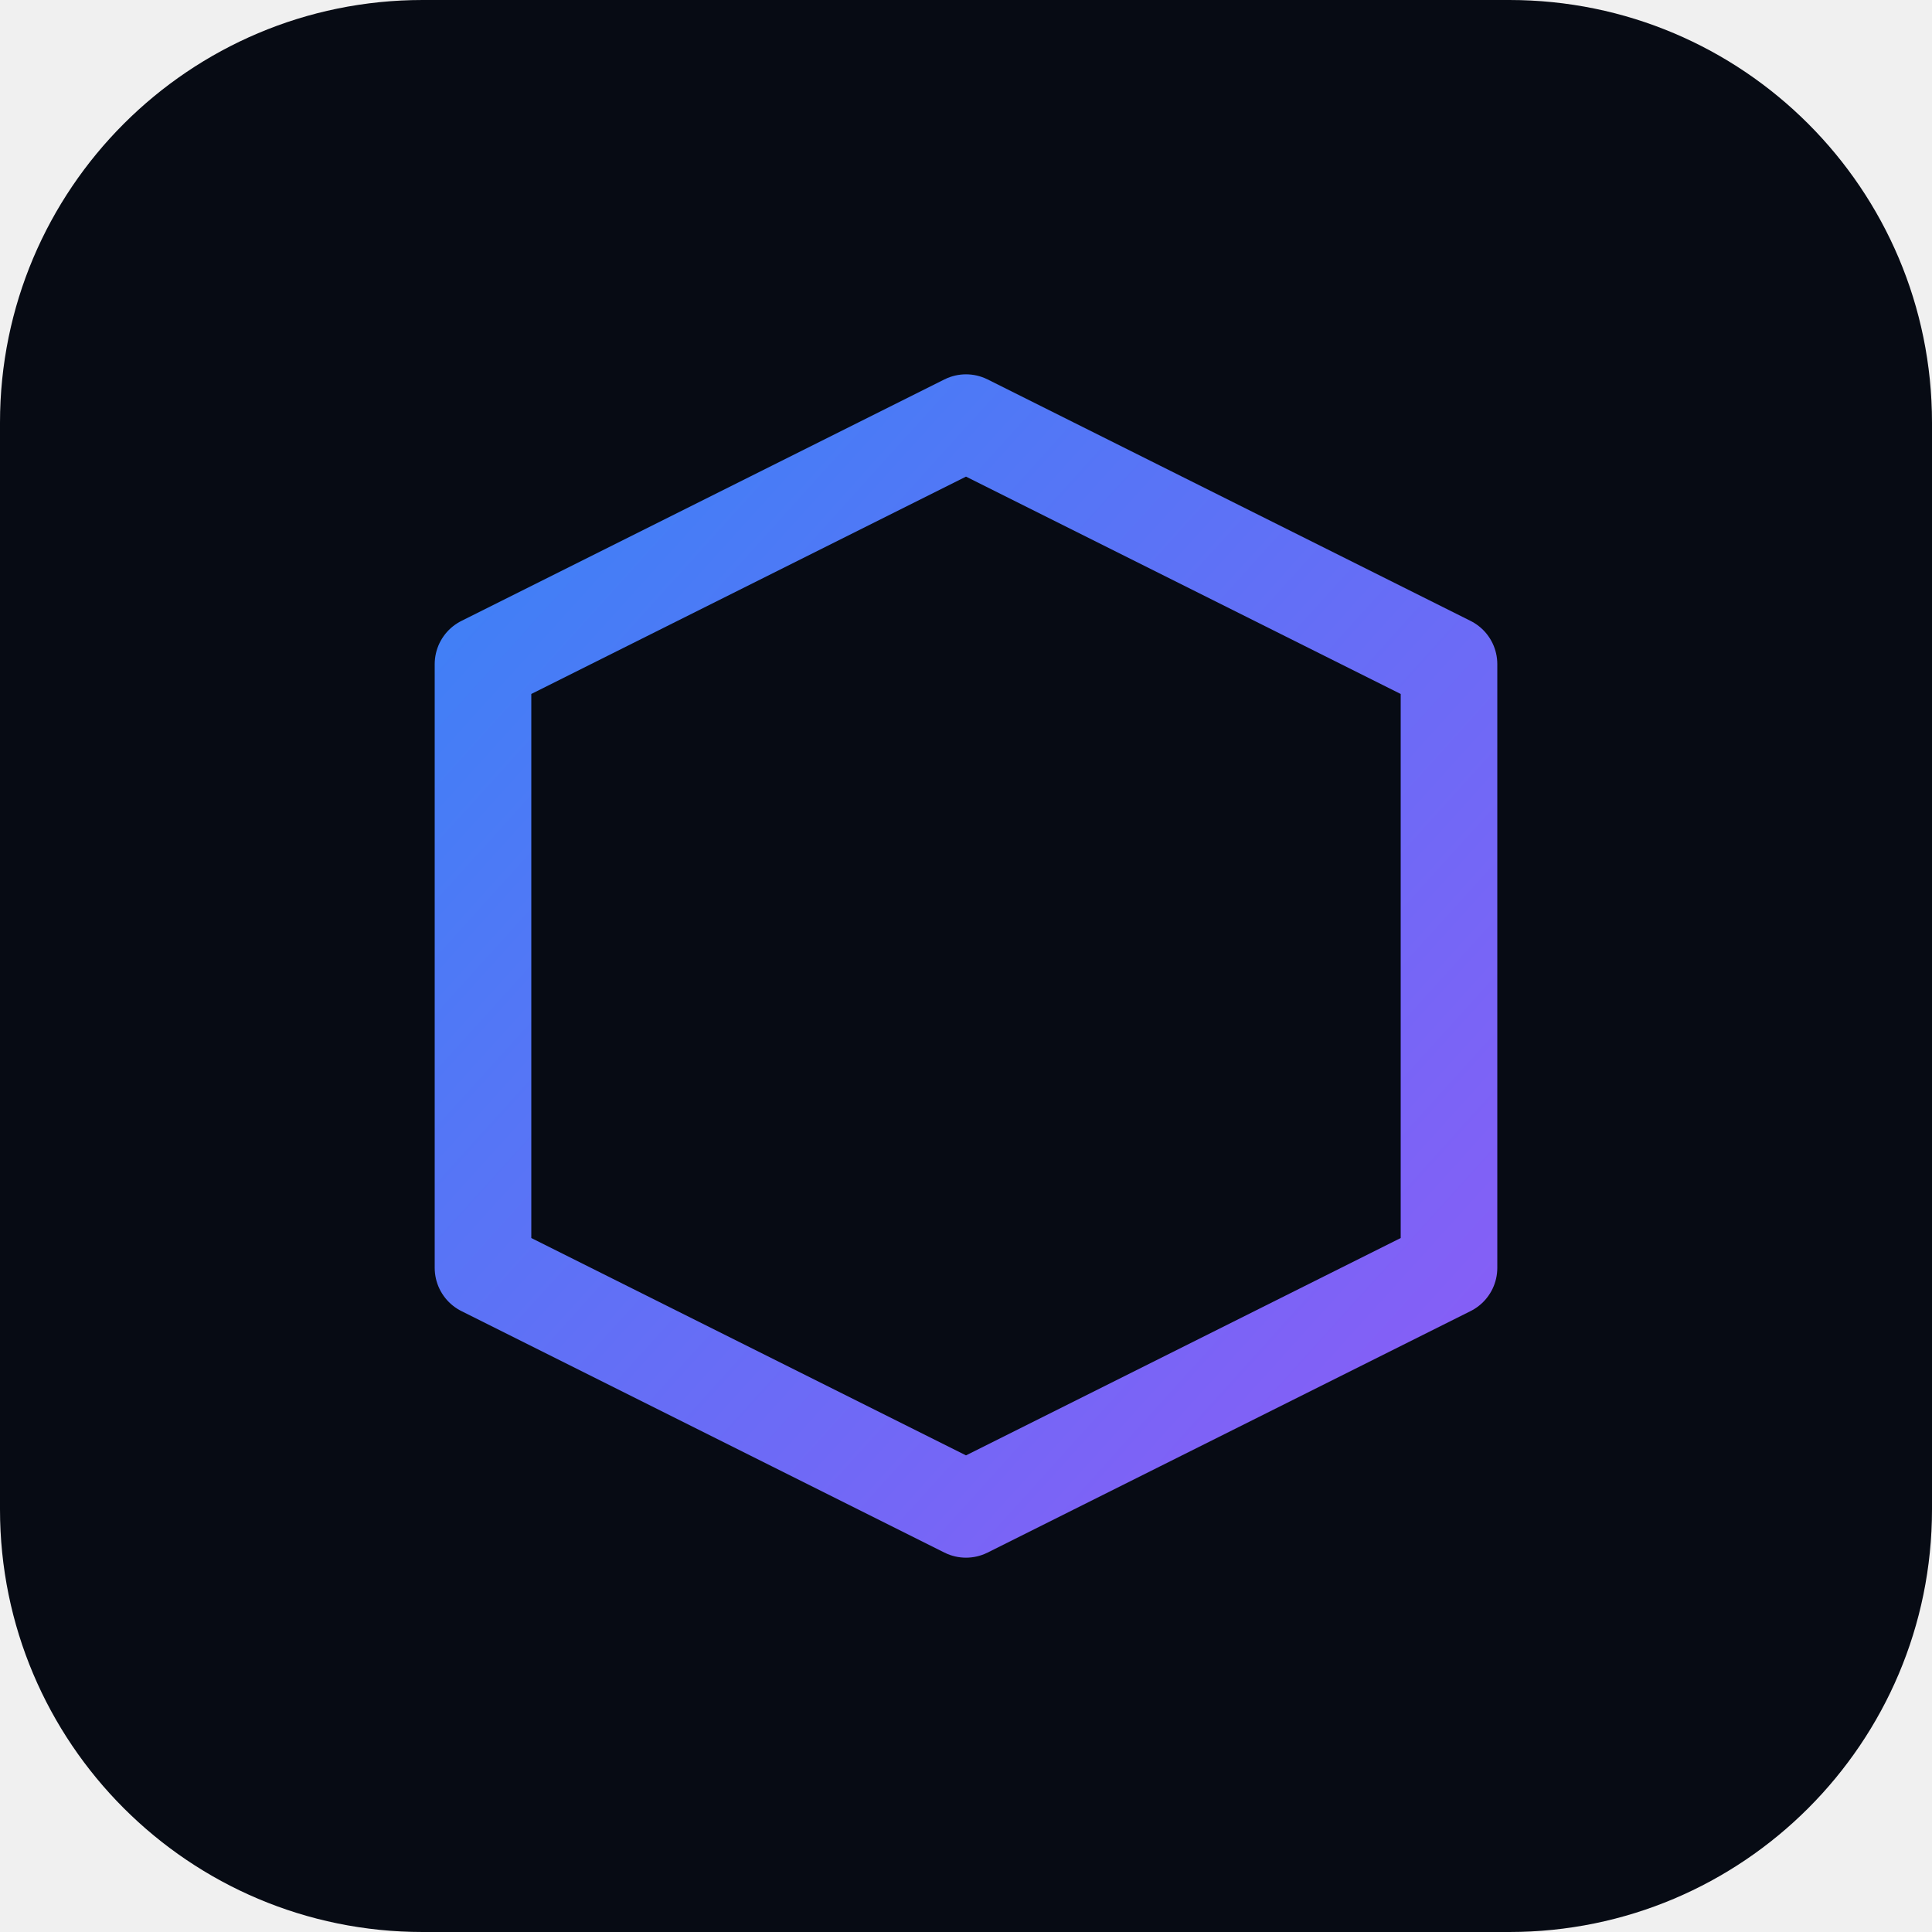
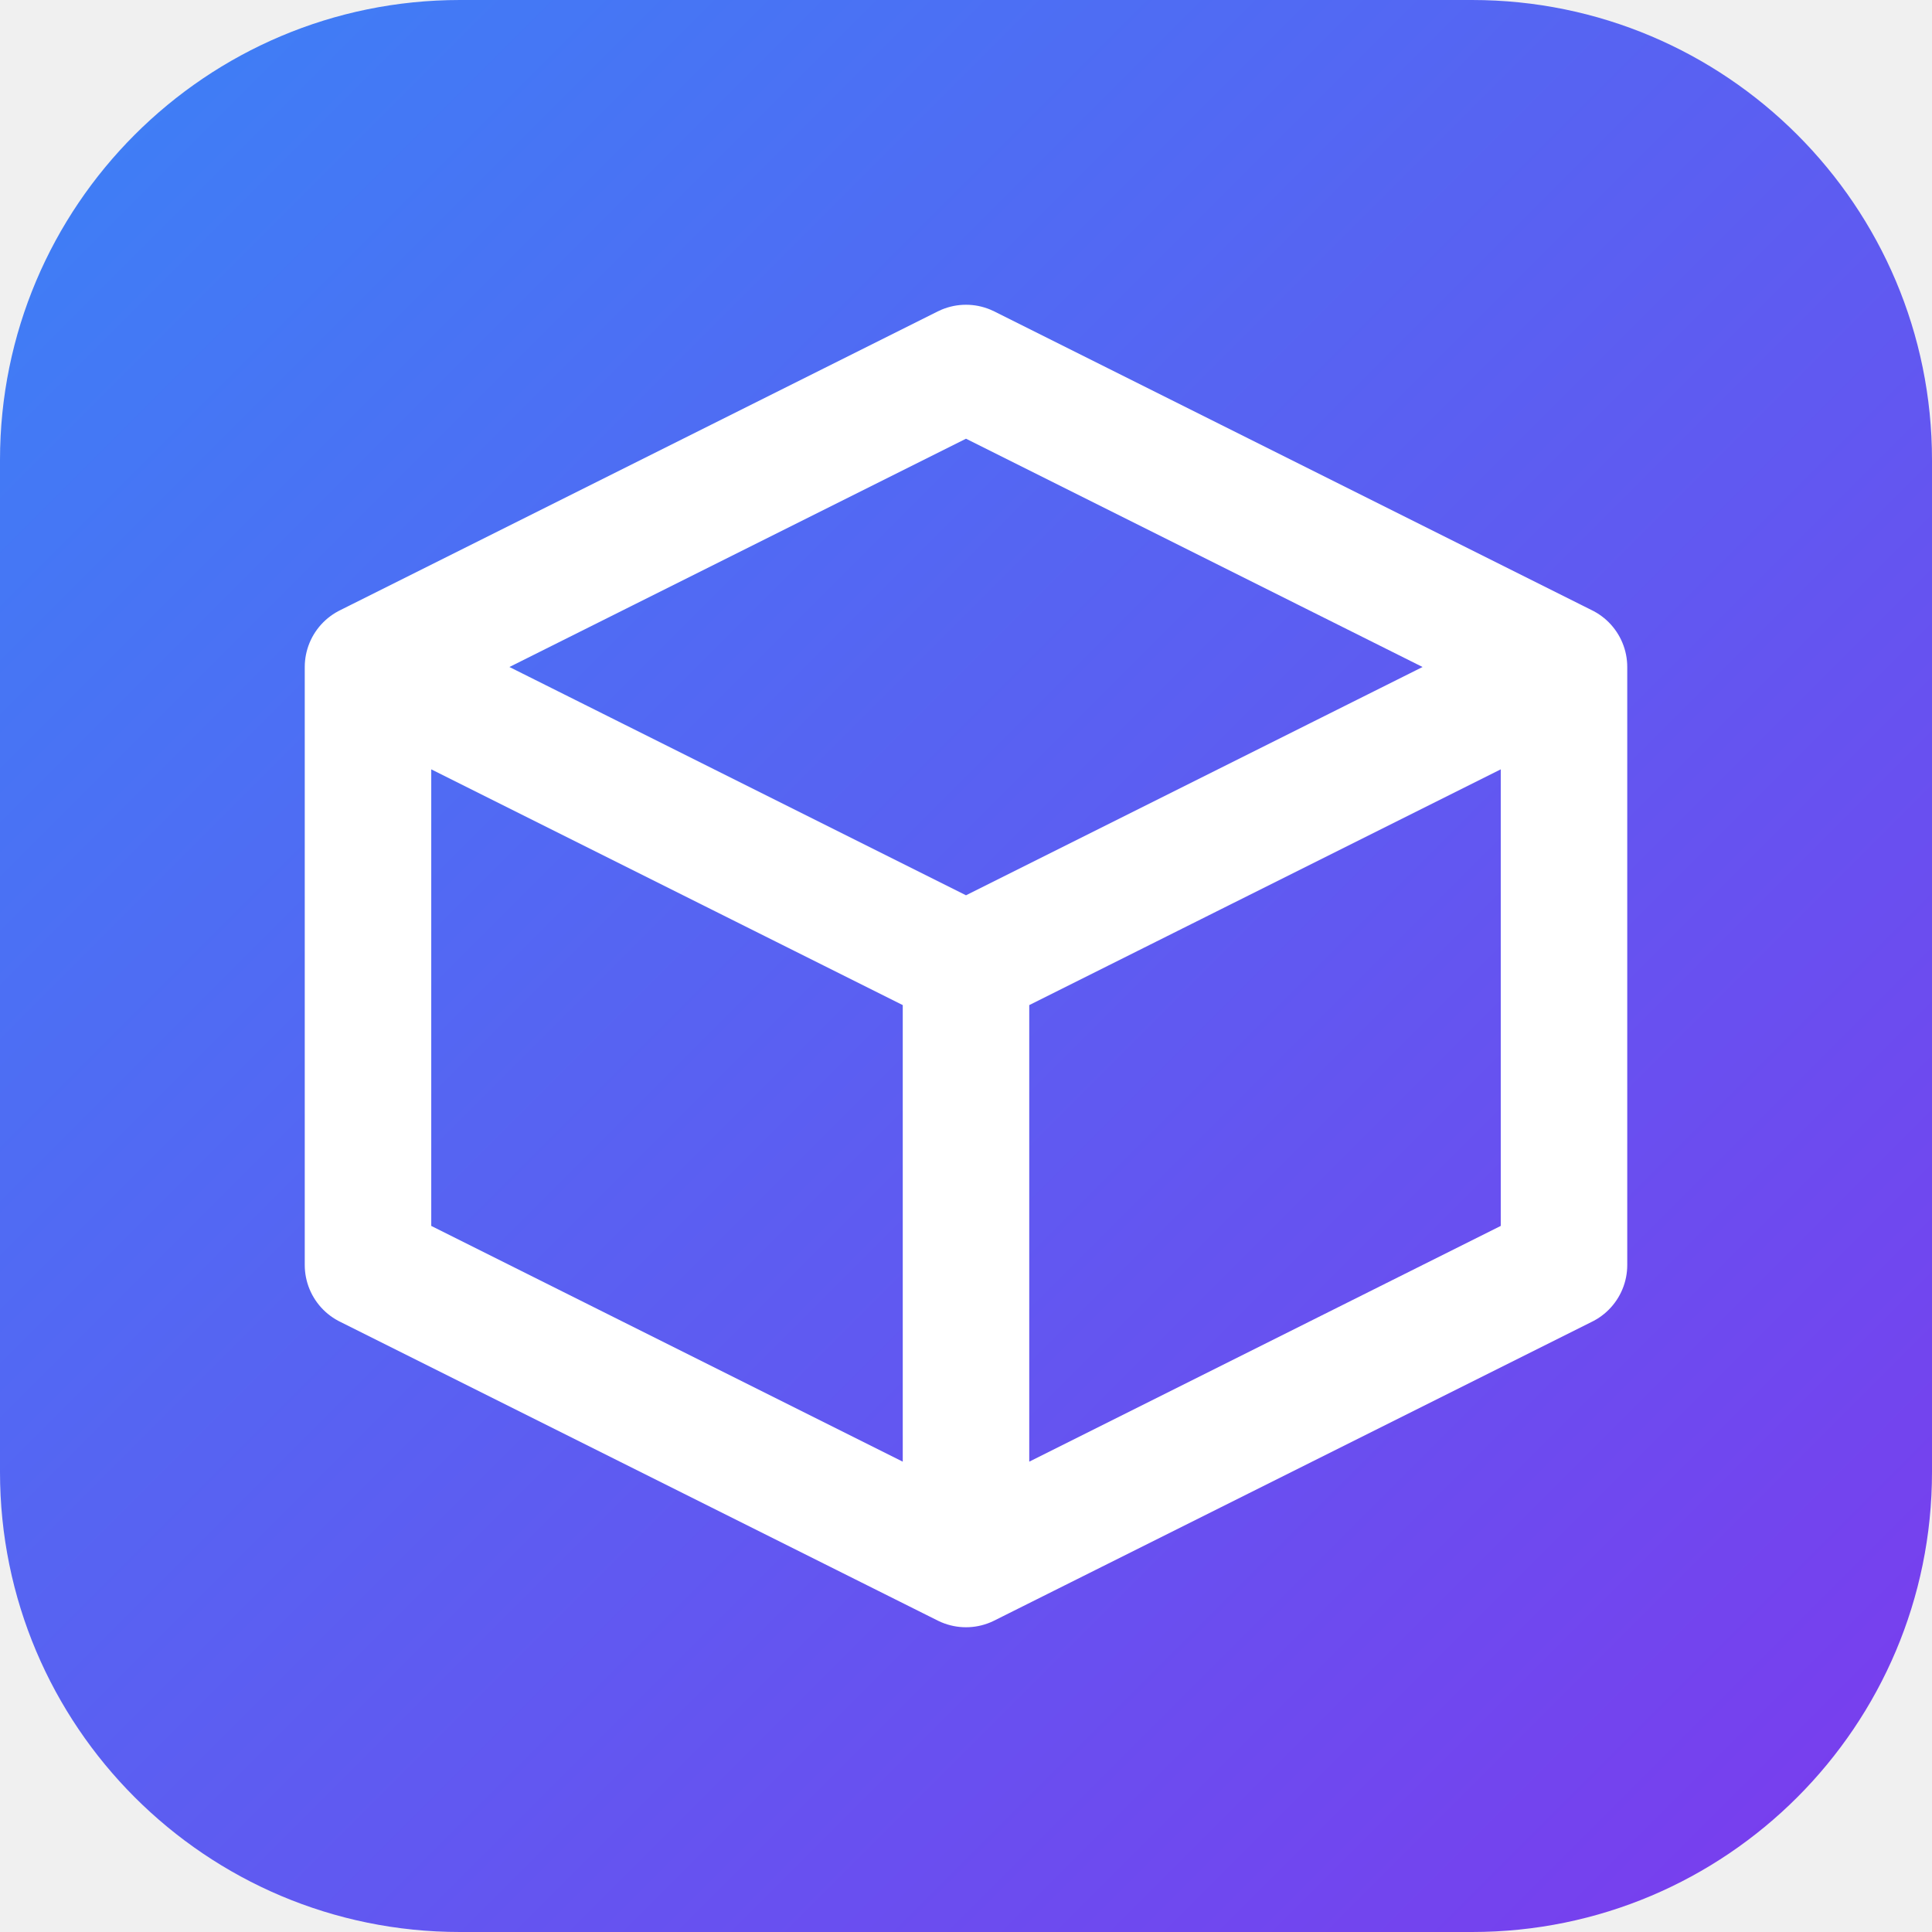
- <svg xmlns="http://www.w3.org/2000/svg" viewBox="0 0 64 64" width="64" height="64" role="img" aria-label="ServiWeb">
+ <svg xmlns="http://www.w3.org/2000/svg" viewBox="0 0 84 84" role="img" aria-label="ServiWeb">
  <defs>
-     <linearGradient id="sw" x1="0" y1="0" x2="1" y2="1">
+     <linearGradient id="g" x1="0" y1="0" x2="1" y2="1">
      <stop offset="0%" stop-color="#3B82F6" />
-       <stop offset="100%" stop-color="#8B5CF6" />
+       <stop offset="100%" stop-color="#7C3AED" />
    </linearGradient>
  </defs>
-   <rect width="64" height="64" rx="14" fill="#070B14" />
-   <path d="M32 14l16 8v20L32 50 16 42V22l16-8z" fill="none" stroke="url(#sw)" stroke-width="3.2" stroke-linejoin="round" stroke-linecap="round" />
+   <rect width="84" height="84" rx="20" fill="url(#g)" />
+   <path d="M42 16 L68 29 V55 L42 68 L16 55 V29 Z M16 29 L42 42 L68 29 M42 42 V68" fill="none" stroke="white" stroke-width="5.5" stroke-linecap="round" stroke-linejoin="round" />
</svg>
